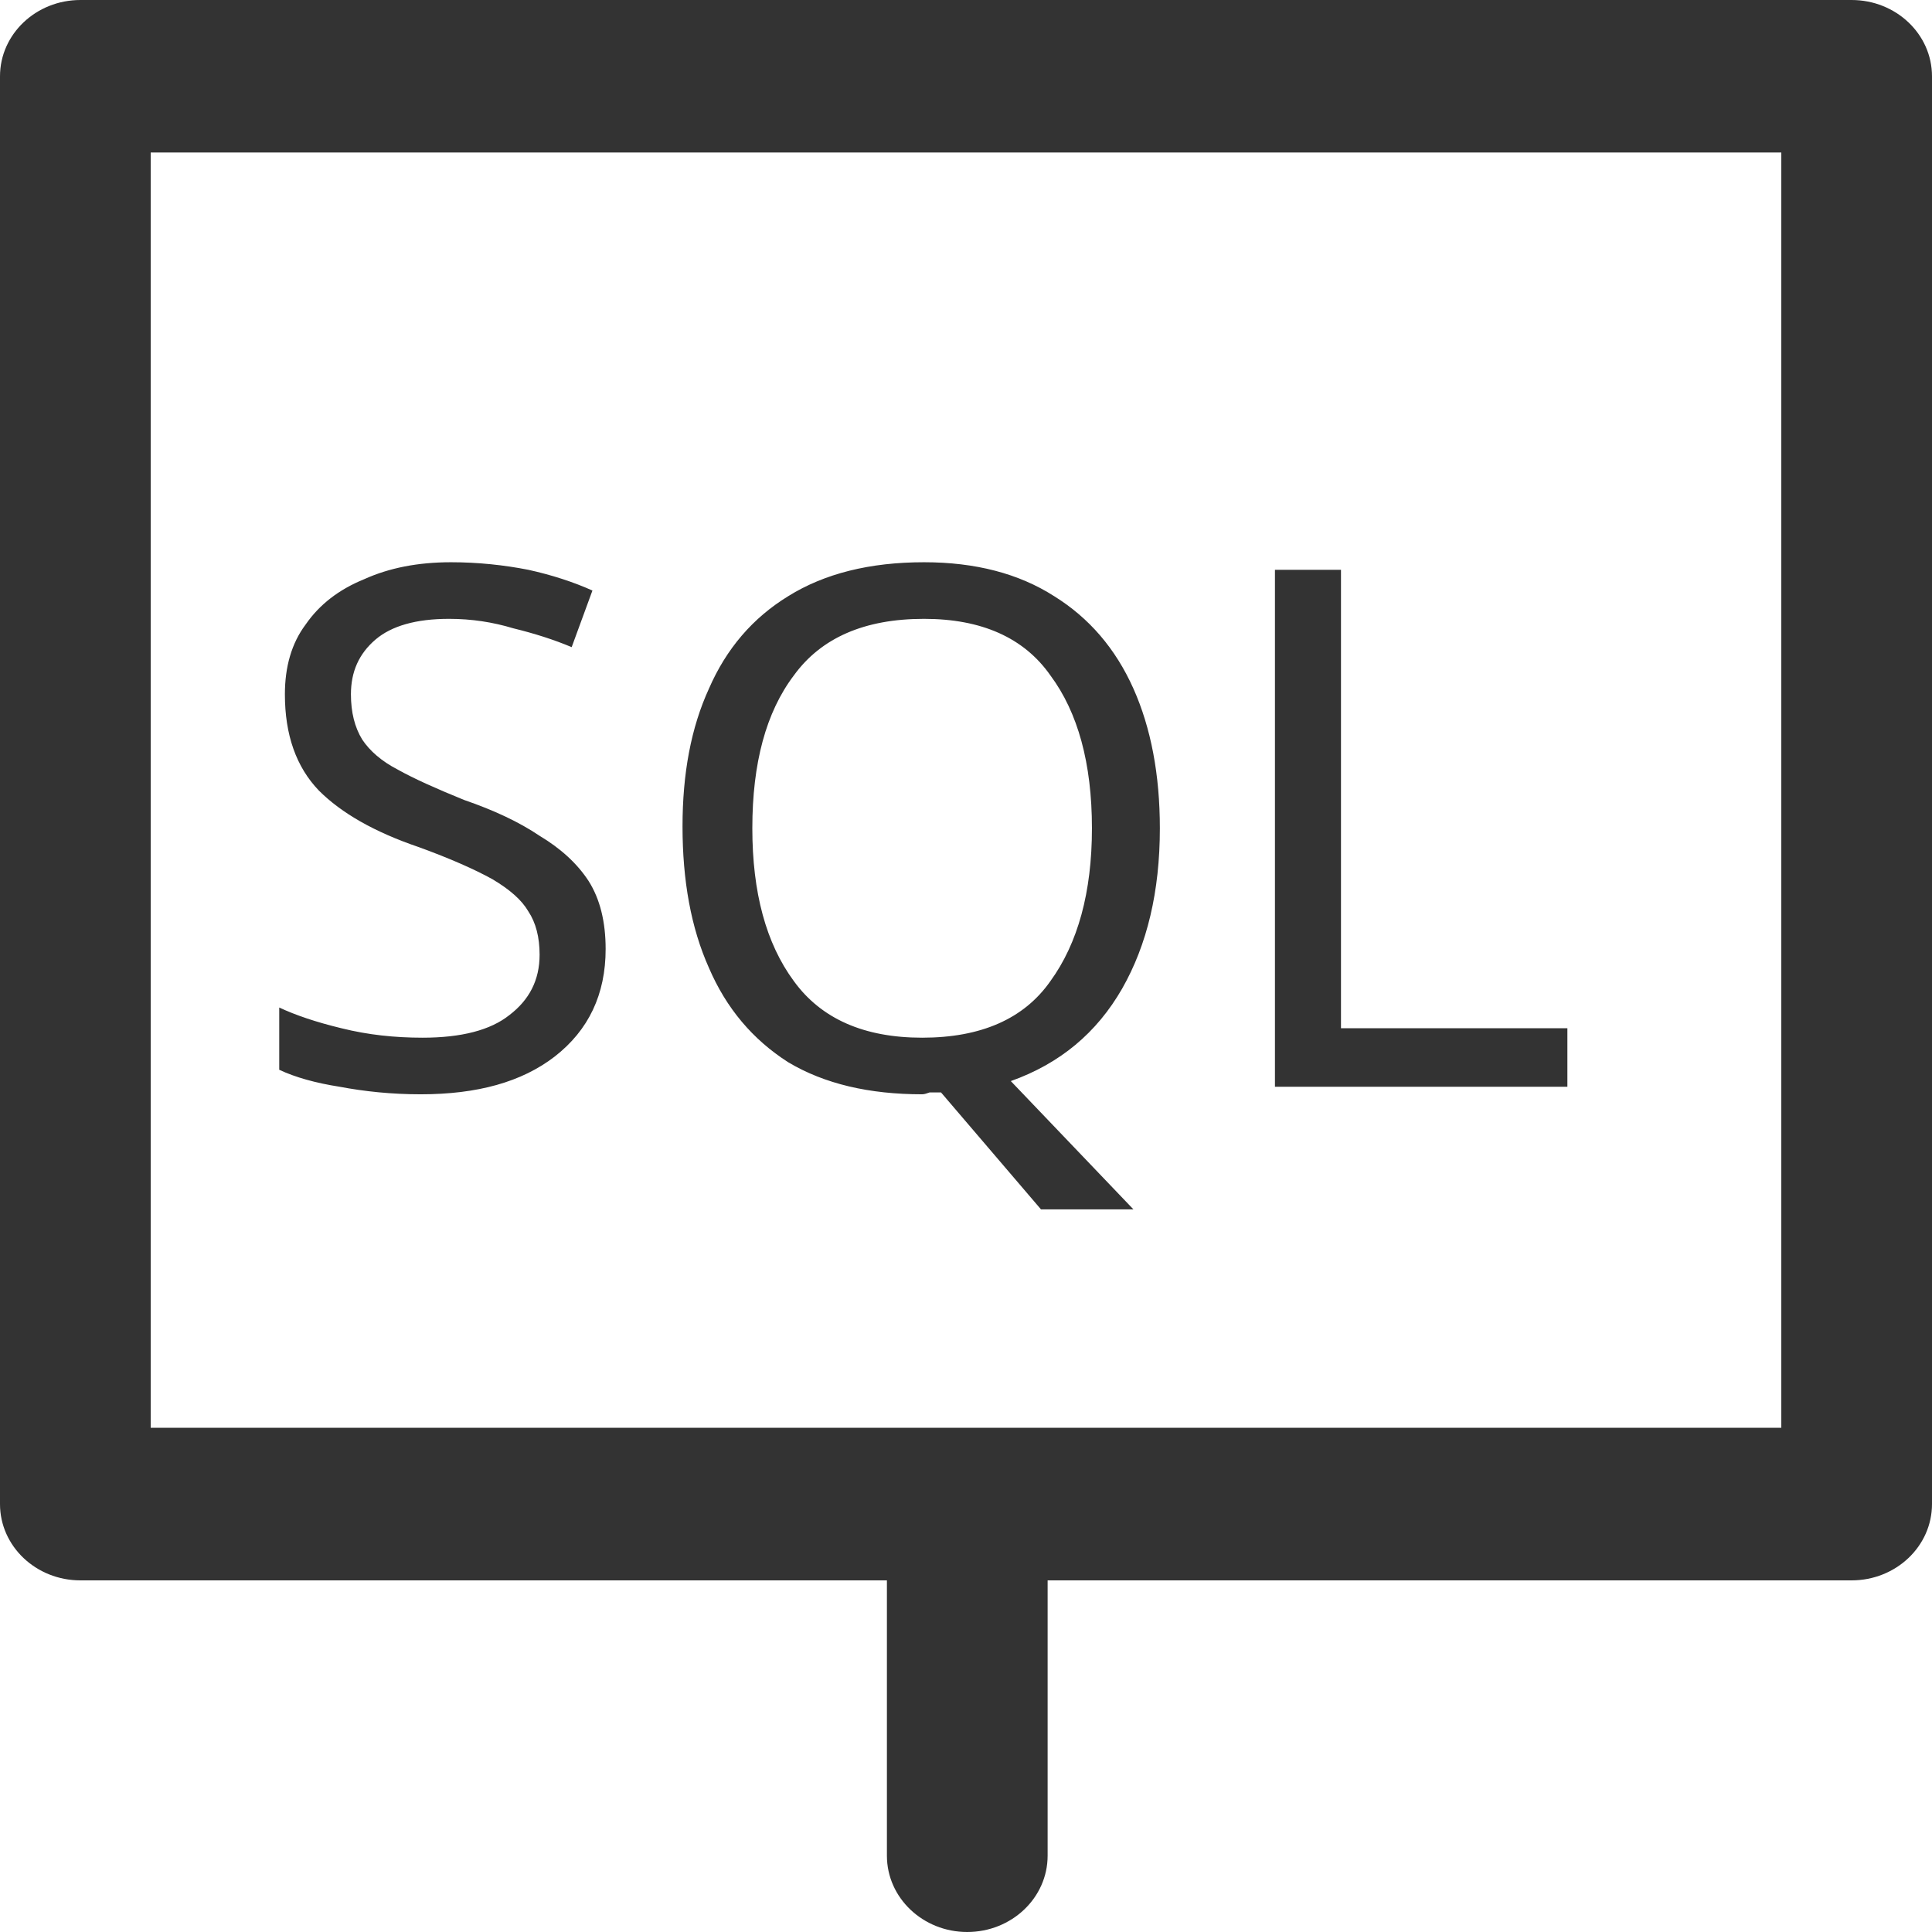
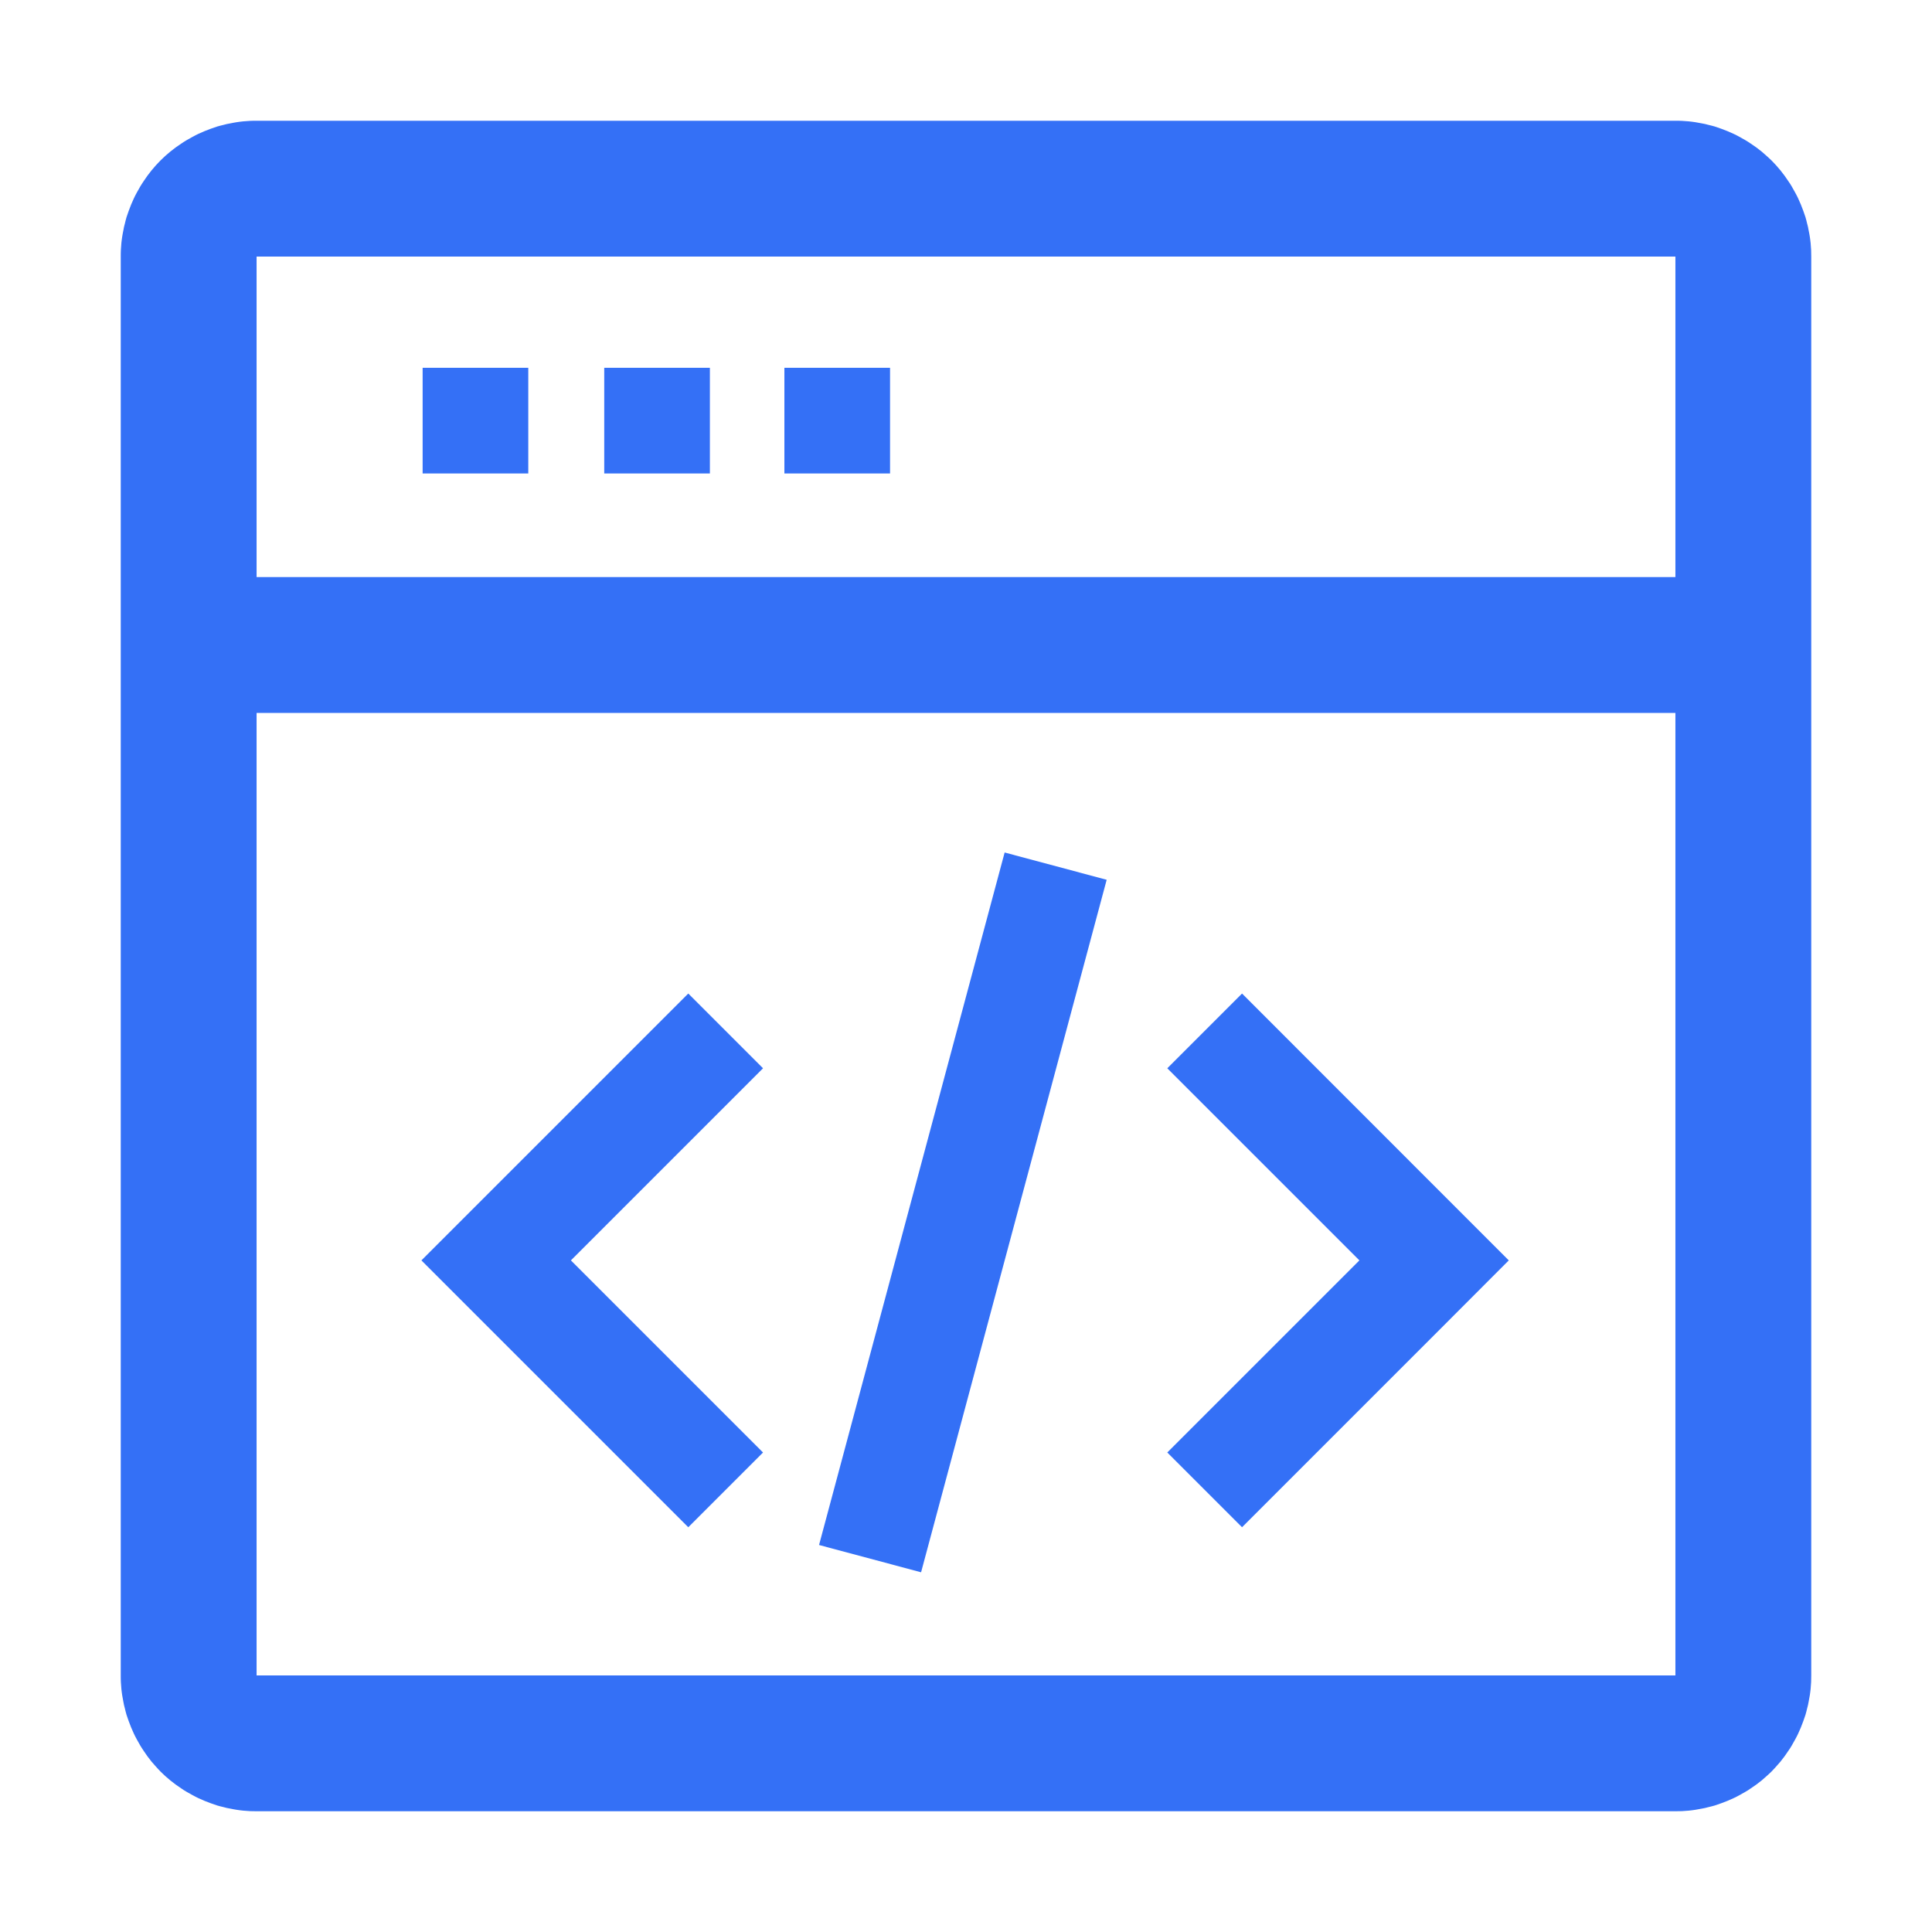
- <svg xmlns="http://www.w3.org/2000/svg" width="16px" height="16px" viewBox="0 0 16 16" version="1.1">
-   <g id="页面-1" stroke="none" stroke-width="1" fill="none" fill-rule="evenodd">
-     <g id="ABI改版对话页备份-16" transform="translate(-1323, -505)" fill="#333333">
-       <g id="sql" transform="translate(1323, 505)">
-         <path d="M15.334,0 L0.666,0 C0.298,0 0,0.283 0,0.632 L0,12.456 C0,12.805 0.298,13.088 0.666,13.088 L7.345,13.088 L7.345,15.368 C7.345,15.717 7.643,16 8.01,16 C8.378,16 8.676,15.717 8.676,15.368 L8.676,13.088 L15.334,13.088 C15.702,13.088 16,12.805 16,12.456 L16,0.632 C16,0.283 15.702,0 15.334,0 Z M14.752,11.824 L1.248,11.824 L1.248,1.263 L14.752,1.263 L14.752,11.824 Z" id="形状" fill-rule="nonzero" />
-         <text id="SQL" font-family="PingFangSC-Semibold, PingFang SC" font-size="6" font-weight="500">
-           <tspan x="2" y="9">SQL</tspan>
-         </text>
-       </g>
-     </g>
-   </g>
+ <svg xmlns="http://www.w3.org/2000/svg" width="16" height="16" viewBox="0 0 16 16" fill="none">
+   <path d="M3.5 3.046L4.375 3.046L4.375 3.921L3.5 3.921L3.5 3.046ZM5.004 3.046L5.879 3.046L5.879 3.921L5.004 3.921L5.004 3.046ZM6.496 3.046L7.371 3.046L7.371 3.921L6.496 3.921L6.496 3.046ZM13.875 1L2.125 1C2.107 1 2.088 1 2.07 1.001C2.051 1.002 2.033 1.004 2.015 1.005C1.996 1.007 1.978 1.009 1.96 1.012C1.942 1.015 1.924 1.018 1.906 1.022C1.887 1.025 1.869 1.029 1.852 1.034C1.834 1.038 1.816 1.043 1.798 1.048C1.781 1.054 1.763 1.06 1.746 1.066C1.729 1.072 1.712 1.079 1.694 1.086C1.677 1.093 1.661 1.1 1.644 1.108C1.627 1.116 1.611 1.124 1.595 1.133C1.578 1.142 1.562 1.151 1.547 1.16C1.531 1.17 1.515 1.179 1.5 1.19C1.485 1.2 1.47 1.21 1.455 1.221C1.44 1.232 1.426 1.244 1.411 1.255C1.397 1.267 1.383 1.279 1.369 1.291C1.356 1.304 1.343 1.316 1.329 1.329C1.316 1.343 1.304 1.356 1.291 1.369C1.279 1.383 1.267 1.397 1.255 1.411C1.244 1.426 1.232 1.44 1.221 1.455C1.21 1.47 1.2 1.485 1.19 1.5C1.179 1.515 1.17 1.531 1.16 1.547C1.151 1.562 1.142 1.578 1.133 1.595C1.124 1.611 1.116 1.627 1.108 1.644C1.1 1.661 1.093 1.677 1.086 1.694C1.079 1.712 1.072 1.729 1.066 1.746C1.06 1.763 1.054 1.781 1.048 1.798C1.043 1.816 1.038 1.834 1.034 1.852C1.029 1.869 1.025 1.887 1.022 1.906C1.018 1.924 1.015 1.942 1.012 1.96C1.009 1.978 1.007 1.996 1.005 2.015C1.004 2.033 1.002 2.051 1.001 2.07C1 2.088 1 2.107 1 2.125L1 13.875C1 13.893 1 13.912 1.001 13.93C1.002 13.949 1.004 13.967 1.005 13.985C1.007 14.004 1.009 14.022 1.012 14.04C1.015 14.058 1.018 14.076 1.022 14.095C1.025 14.113 1.029 14.13 1.034 14.148C1.038 14.166 1.043 14.184 1.048 14.202C1.054 14.219 1.06 14.237 1.066 14.254C1.072 14.271 1.079 14.289 1.086 14.306C1.093 14.322 1.1 14.339 1.108 14.356C1.116 14.373 1.124 14.389 1.133 14.405C1.142 14.422 1.151 14.438 1.16 14.453C1.17 14.469 1.179 14.485 1.19 14.5C1.2 14.515 1.21 14.53 1.221 14.545C1.232 14.56 1.244 14.575 1.255 14.589C1.267 14.603 1.279 14.617 1.291 14.63C1.304 14.644 1.316 14.658 1.329 14.671C1.343 14.684 1.356 14.696 1.369 14.709C1.383 14.721 1.397 14.733 1.411 14.745C1.426 14.756 1.44 14.768 1.455 14.779C1.47 14.79 1.485 14.8 1.5 14.81C1.515 14.821 1.531 14.831 1.547 14.84C1.562 14.849 1.578 14.858 1.595 14.867C1.611 14.876 1.627 14.884 1.644 14.892C1.661 14.9 1.677 14.907 1.694 14.914C1.712 14.921 1.729 14.928 1.746 14.934C1.763 14.94 1.781 14.946 1.798 14.952C1.816 14.957 1.834 14.962 1.852 14.966C1.869 14.971 1.887 14.975 1.906 14.978C1.924 14.982 1.942 14.985 1.96 14.988C1.978 14.991 1.996 14.993 2.015 14.995C2.033 14.996 2.051 14.998 2.07 14.999C2.088 14.999 2.107 15 2.125 15L13.875 15C13.893 15 13.912 14.999 13.93 14.999C13.949 14.998 13.967 14.996 13.985 14.995C14.004 14.993 14.022 14.991 14.04 14.988C14.058 14.985 14.076 14.982 14.095 14.978C14.113 14.975 14.13 14.971 14.148 14.966C14.166 14.962 14.184 14.957 14.202 14.952C14.219 14.946 14.237 14.94 14.254 14.934C14.271 14.928 14.289 14.921 14.306 14.914C14.322 14.907 14.339 14.9 14.356 14.892C14.373 14.884 14.389 14.876 14.405 14.867C14.422 14.858 14.438 14.849 14.453 14.84C14.469 14.831 14.485 14.821 14.5 14.81C14.515 14.8 14.53 14.79 14.545 14.779C14.56 14.768 14.575 14.756 14.589 14.745C14.603 14.733 14.617 14.721 14.63 14.709C14.644 14.696 14.658 14.684 14.671 14.671C14.684 14.658 14.696 14.644 14.709 14.63C14.721 14.617 14.733 14.603 14.745 14.589C14.756 14.575 14.768 14.56 14.779 14.545C14.79 14.53 14.8 14.515 14.81 14.5C14.821 14.485 14.831 14.469 14.84 14.453C14.849 14.438 14.858 14.422 14.867 14.405C14.876 14.389 14.884 14.373 14.892 14.356C14.9 14.339 14.907 14.322 14.914 14.306C14.921 14.289 14.928 14.271 14.934 14.254C14.94 14.237 14.946 14.219 14.952 14.202C14.957 14.184 14.962 14.166 14.966 14.148C14.971 14.13 14.975 14.113 14.978 14.095C14.982 14.076 14.985 14.058 14.988 14.04C14.991 14.022 14.993 14.004 14.995 13.985C14.996 13.967 14.998 13.949 14.999 13.93C14.999 13.912 15 13.893 15 13.875L15 2.125C15 2.107 14.999 2.088 14.999 2.07C14.998 2.051 14.996 2.033 14.995 2.015C14.993 1.996 14.991 1.978 14.988 1.96C14.985 1.942 14.982 1.924 14.978 1.906C14.975 1.887 14.971 1.869 14.966 1.852C14.962 1.834 14.957 1.816 14.952 1.798C14.946 1.781 14.94 1.763 14.934 1.746C14.928 1.729 14.921 1.712 14.914 1.694C14.907 1.677 14.9 1.661 14.892 1.644C14.884 1.627 14.876 1.611 14.867 1.595C14.858 1.578 14.849 1.562 14.84 1.547C14.831 1.531 14.821 1.515 14.81 1.5C14.8 1.485 14.79 1.47 14.779 1.455C14.768 1.44 14.756 1.426 14.745 1.411C14.733 1.397 14.721 1.383 14.709 1.369C14.696 1.356 14.684 1.343 14.671 1.329C14.658 1.316 14.644 1.304 14.63 1.291C14.617 1.279 14.603 1.267 14.589 1.255C14.575 1.244 14.56 1.232 14.545 1.221C14.53 1.21 14.515 1.2 14.5 1.19C14.485 1.179 14.469 1.17 14.453 1.16C14.438 1.151 14.422 1.142 14.405 1.133C14.389 1.124 14.373 1.116 14.356 1.108C14.339 1.1 14.322 1.093 14.306 1.086C14.289 1.079 14.271 1.072 14.254 1.066C14.237 1.06 14.219 1.054 14.202 1.048C14.184 1.043 14.166 1.038 14.148 1.034C14.13 1.029 14.113 1.025 14.095 1.022C14.076 1.018 14.058 1.015 14.04 1.012C14.022 1.009 14.004 1.007 13.985 1.005C13.967 1.004 13.949 1.002 13.93 1.001C13.912 1 13.893 1 13.875 1ZM2.125 2.125L13.875 2.125L13.875 4.779L2.125 4.779L2.125 2.125ZM13.875 13.875L2.125 13.875L2.125 5.904L13.875 5.904L13.875 13.875ZM9.667 8.847L11.258 10.438L9.667 12.029L10.286 12.648L11.877 11.057L11.877 11.057L12.495 10.438L10.286 8.228L9.667 8.847ZM6.319 8.847L5.7 8.228L3.49 10.438L4.109 11.057L4.109 11.057L5.7 12.648L6.319 12.029L4.728 10.438L6.319 8.847ZM6.783 12.795L8.32 7.06L9.165 7.286L7.628 13.021L6.783 12.795Z" fill="#3470f6">
+ </path>
</svg>
